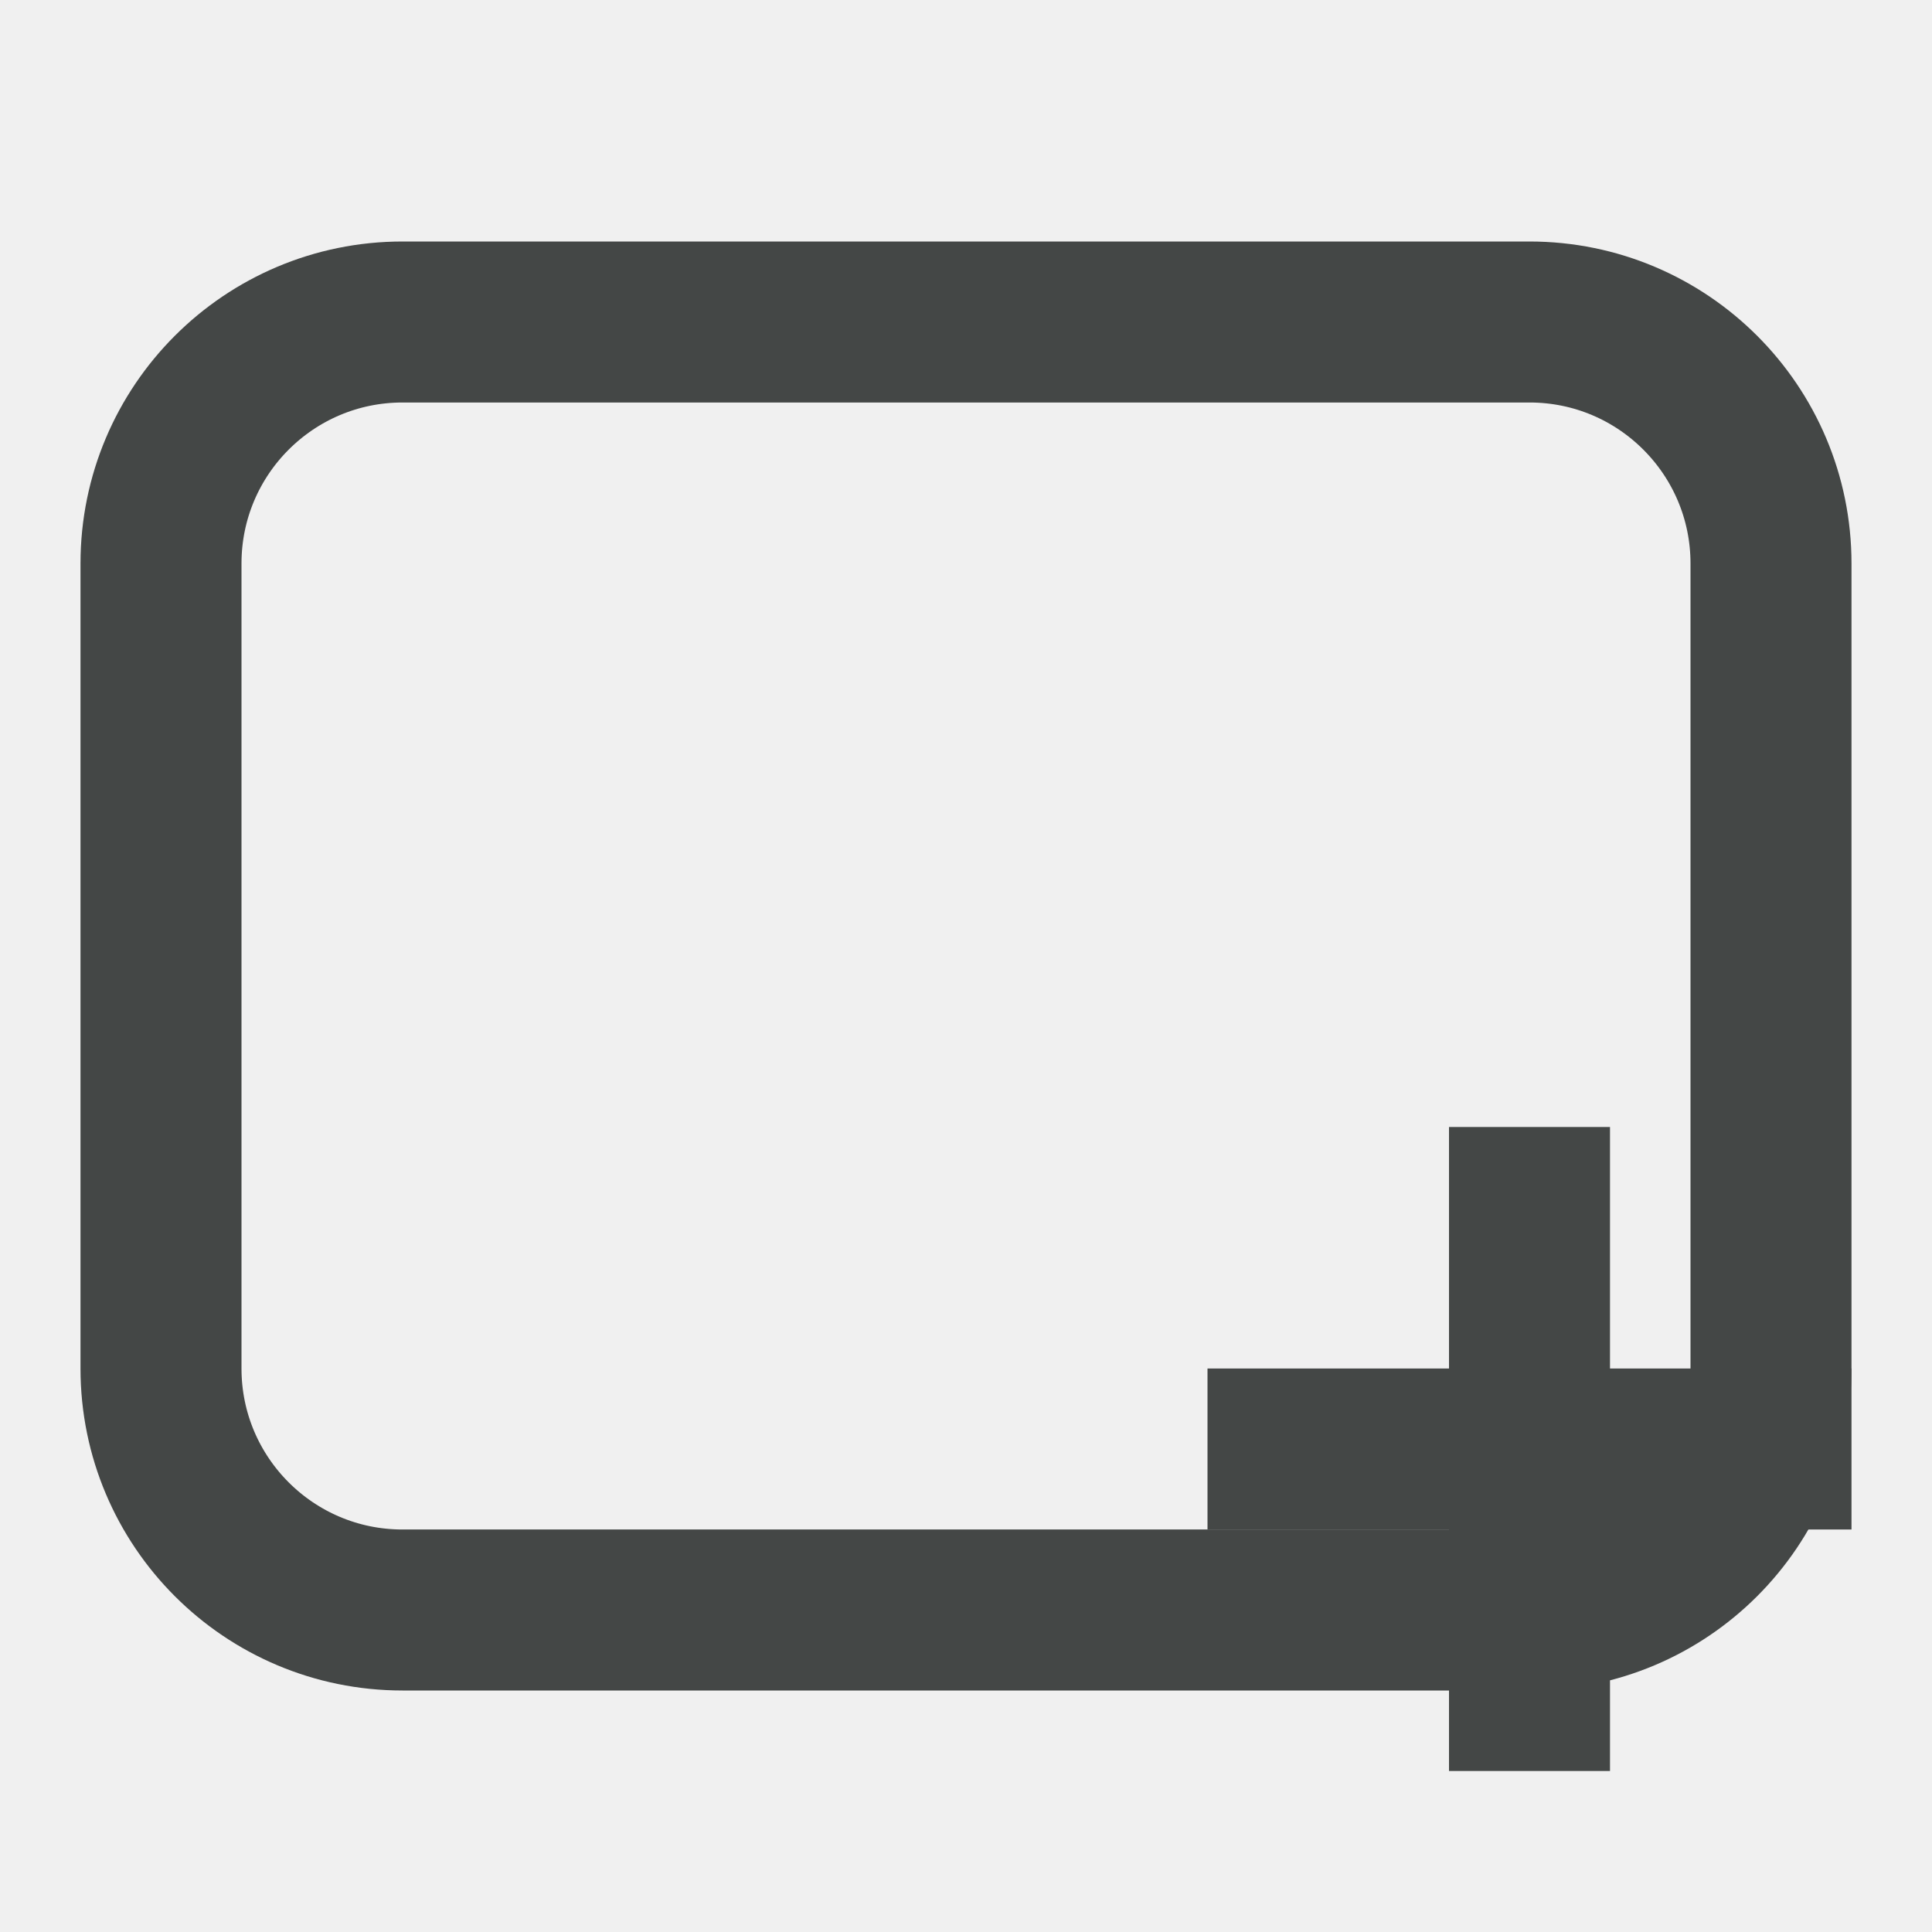
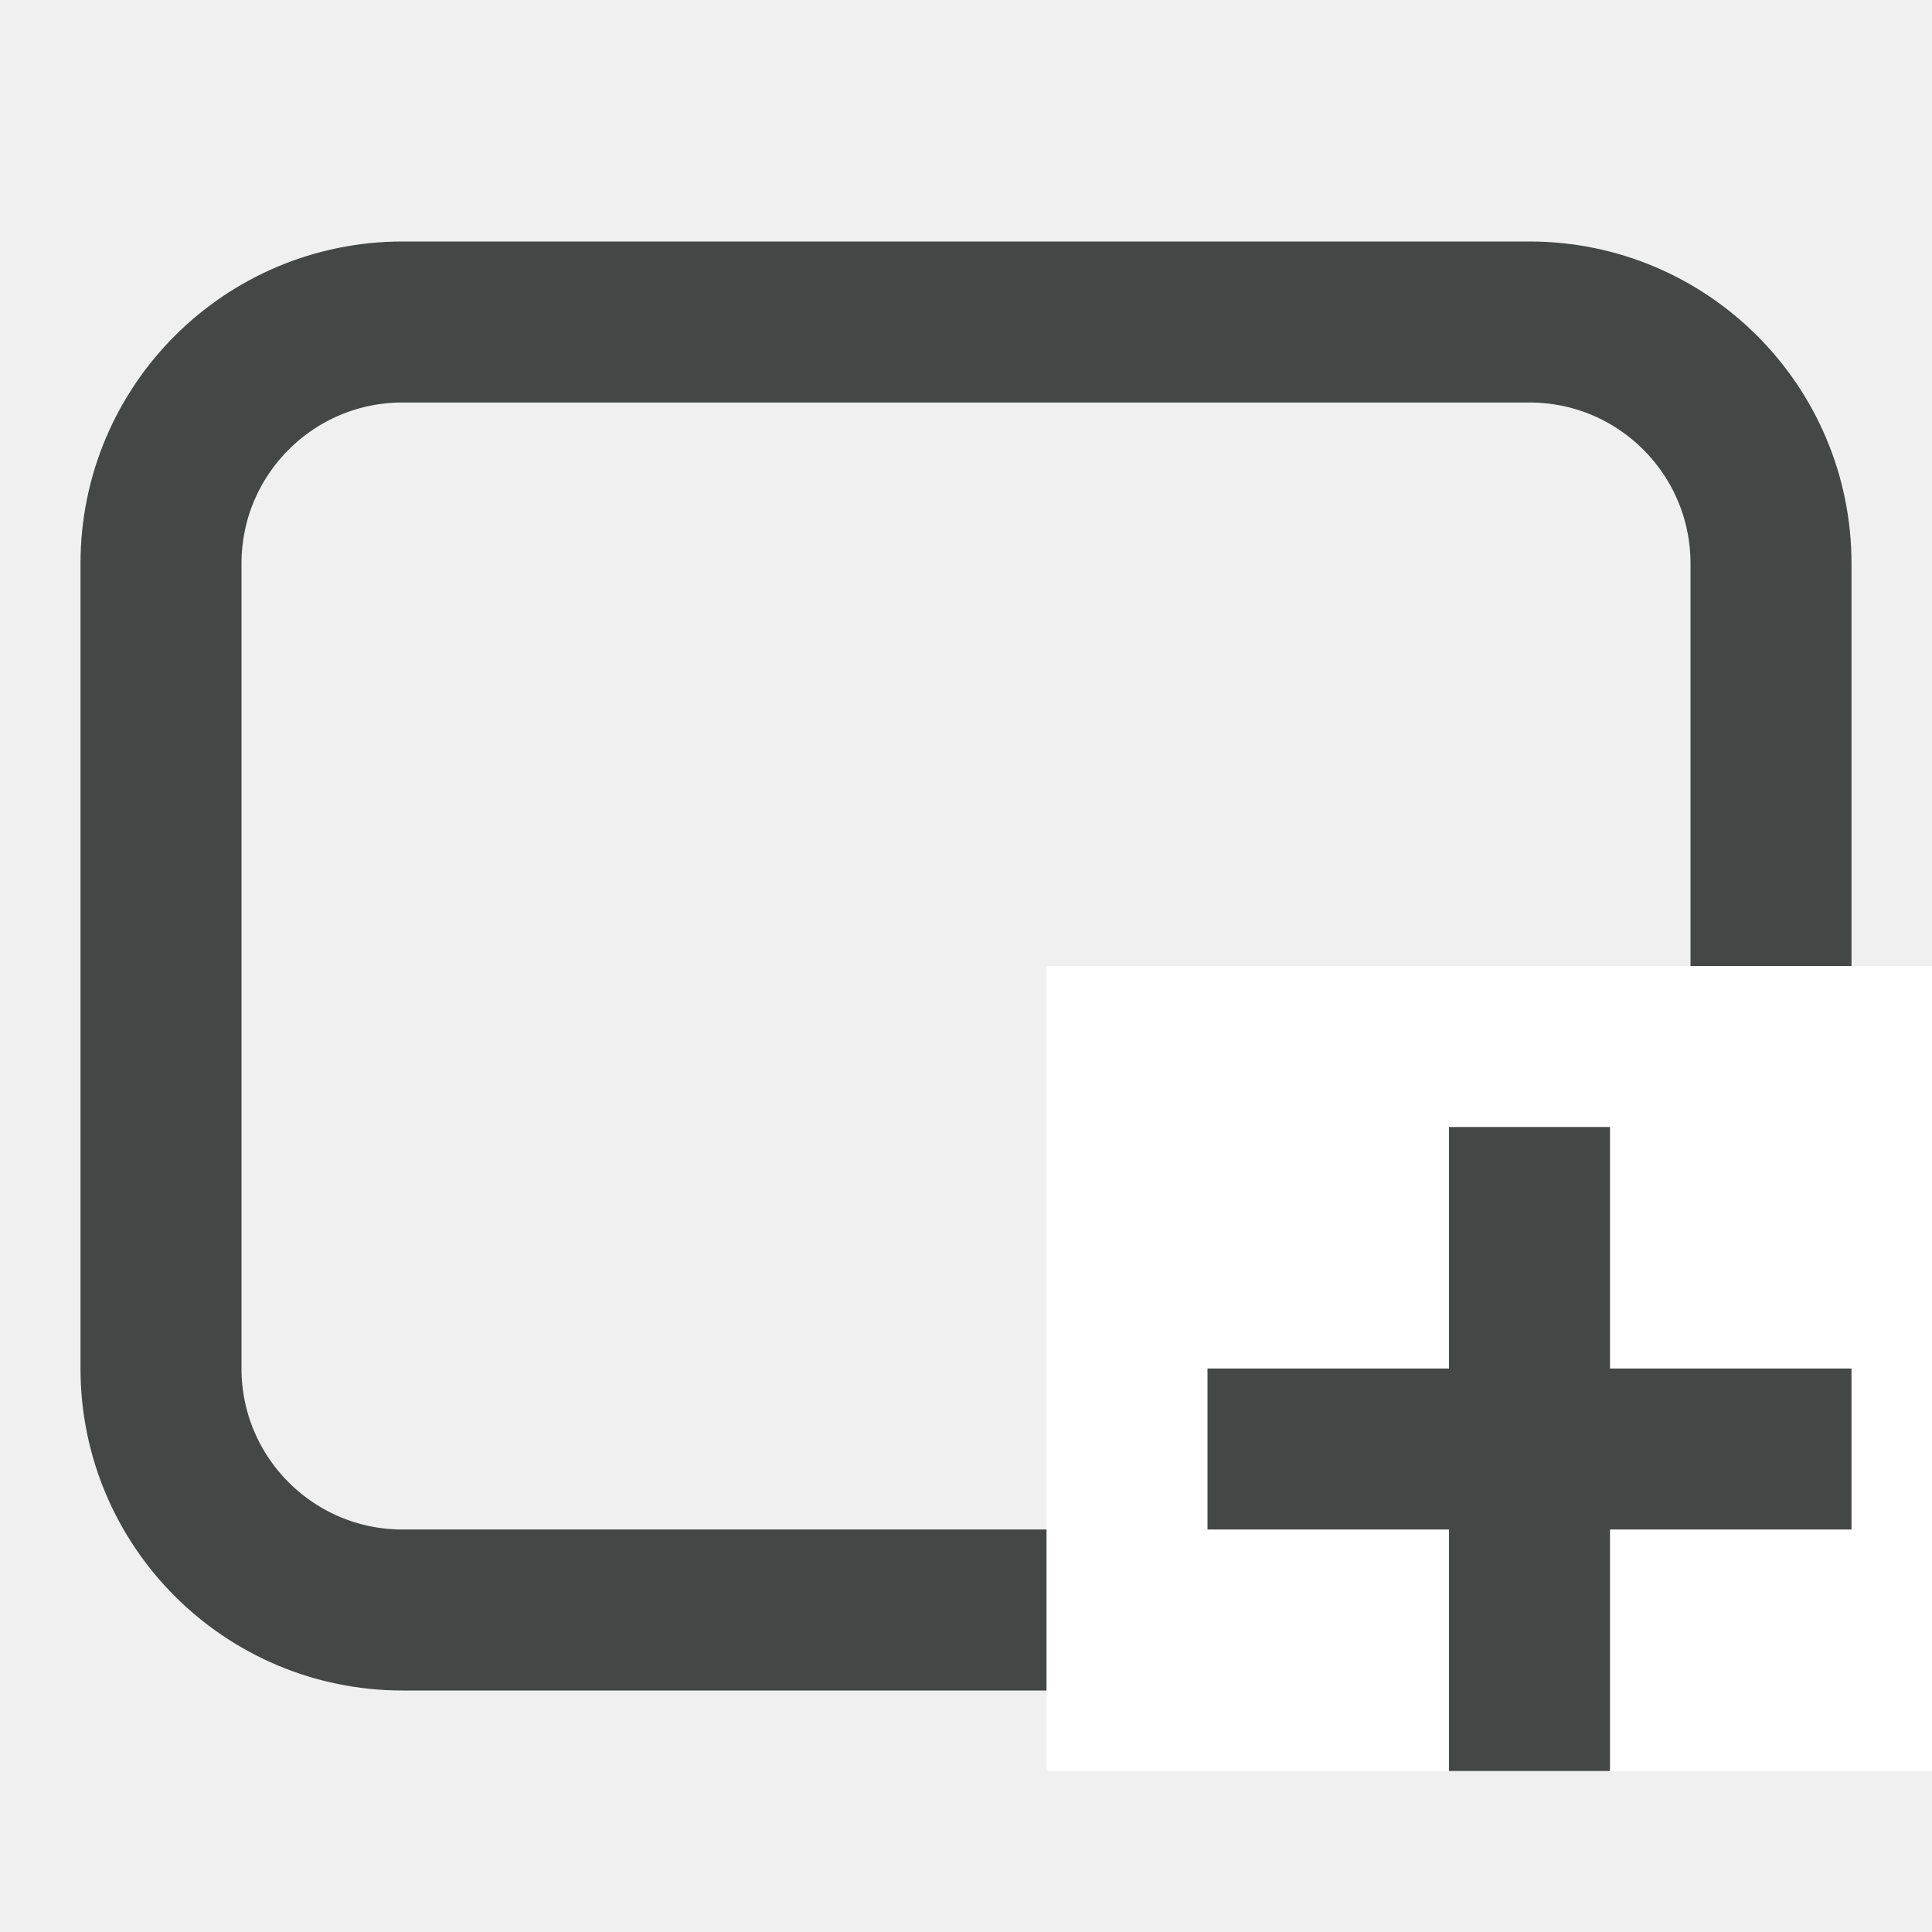
<svg xmlns="http://www.w3.org/2000/svg" width="24" height="24" viewBox="0 0 24 24" fill="none">
  <rect width="24" height="24" fill="none" />
  <rect width="24" height="24" fill="none" />
  <rect x="2" y="4" width="20" height="16" rx="3" fill="none" stroke="#444746" stroke-width="2" />
-   <rect x="13" y="12" width="11" height="10" fill="none" />
+   <rect x="13" y="12" width="11" height="10" fill="#FFFFFF" />
  <line x1="19" y1="14" x2="19" y2="22" stroke="#444746" stroke-width="2" />
  <line x1="23" y1="18" x2="15" y2="18" stroke="#444746" stroke-width="2" />
</svg>
